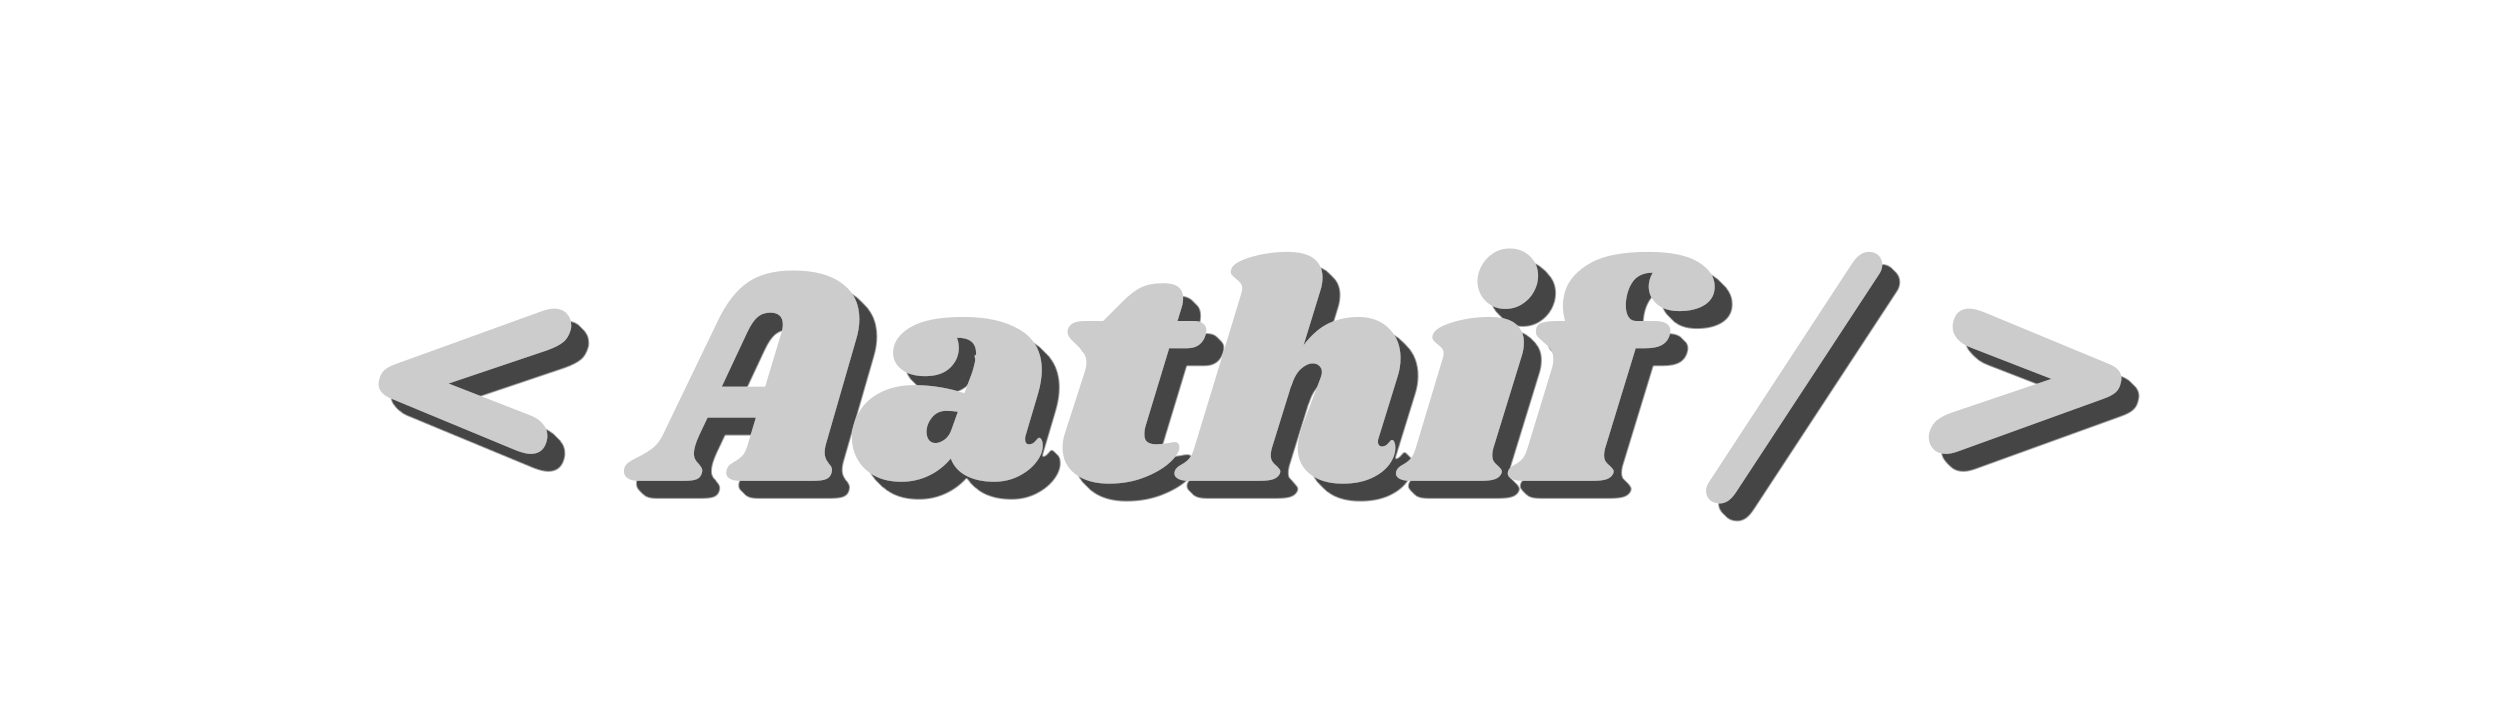
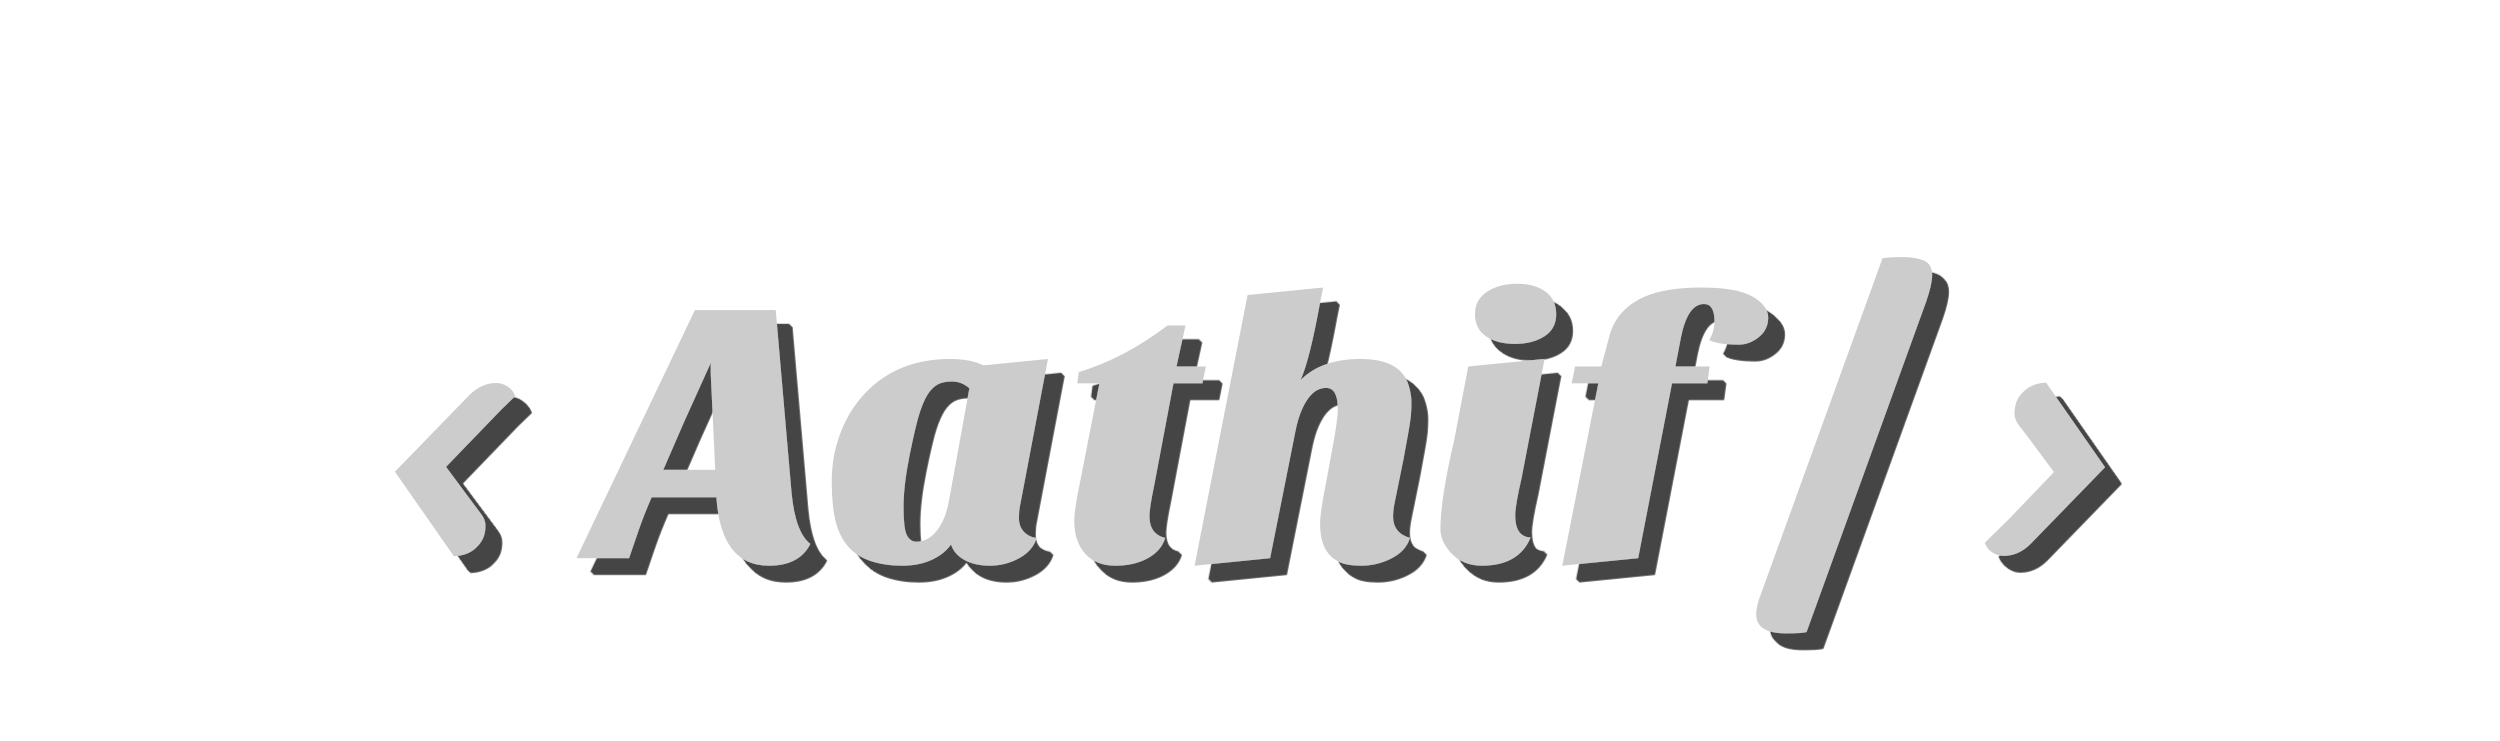
- <svg xmlns="http://www.w3.org/2000/svg" width="516.462px" height="146px" viewBox="-8.231 2 516.462 146" style="background: rgba(0, 0, 0, 0);" preserveAspectRatio="xMidYMid">
+ <svg xmlns="http://www.w3.org/2000/svg" width="339.144px" height="100.4px" viewBox="80.428 24.8 339.144 100.4" style="background: rgba(0, 0, 0, 0);" preserveAspectRatio="xMidYMid">
  <defs>
    <filter id="editing-extrusion" x="-100%" y="-100%" width="300%" height="300%">
      <feFlood result="color1" flood-color="#444" />
-       <feConvolveMatrix order="6,6" divisor="1" kernelMatrix="1 0 0 0 0 0 0 1 0 0 0 0 0 0 1 0 0 0 0 0 0 1 0 0 0 0 0 0 1 0 0 0 0 0 0 1" in="SourceAlpha" result="extrude" />
+       <feConvolveMatrix order="4,4" divisor="1" kernelMatrix="1 0 0 0 0 1 0 0 0 0 1 0 0 0 0 1" in="SourceAlpha" result="extrude" />
      <feComposite in="color1" in2="extrude" result="comp-extrude" operator="in" />
-       <feOffset dx="3" dy="3" in="comp-extrude" result="offset-extrude" />
+       <feOffset dx="2" dy="2" in="comp-extrude" result="offset-extrude" />
      <feMerge>
        <feMergeNode in="offset-extrude" />
        <feMergeNode in="SourceGraphic" />
      </feMerge>
    </filter>
  </defs>
  <g filter="url(#editing-extrusion)">
-     <g transform="translate(66.31999, 101.335)">
-       <path d="M37.44-35.07L37.44-35.07Q38.85-35.58 39.87-35.58L39.87-35.58L39.87-35.58Q41.60-35.58 42.53-34.56L42.53-34.56L42.53-34.56Q43.46-33.54 43.46-32.13L43.46-32.13L43.46-32.13Q43.46-31.62 43.39-31.36L43.39-31.36L43.39-31.36Q42.94-29.63 41.86-28.70L41.86-28.70L41.86-28.70Q40.77-27.78 38.40-26.94L38.40-26.94L18.11-20.10L34.75-13.63L34.75-13.63Q36.61-12.93 37.57-11.81L37.57-11.81L37.57-11.81Q38.53-10.69 38.53-9.28L38.53-9.28L38.53-9.28Q38.53-8.64 38.34-8.06L38.34-8.06L38.34-8.06Q37.63-5.57 35.07-5.57L35.07-5.57L35.07-5.57Q33.92-5.57 32.13-6.27L32.13-6.27L6.02-17.09L6.02-17.09Q3.65-18.11 3.65-20.03L3.65-20.03L3.65-20.03Q3.65-20.35 3.78-20.86L3.78-20.86L3.78-20.86Q4.03-22.14 4.86-22.88L4.86-22.88L4.86-22.88Q5.70-23.62 7.36-24.19L7.36-24.19L37.44-35.07ZM102.34-29.31L96.06-7.55L96.06-7.55Q95.81-6.72 95.81-5.89L95.81-5.89L95.81-5.89Q95.81-5.18 96-4.70L96-4.70L96-4.70Q96.19-4.22 96.42-3.94L96.42-3.94L96.42-3.94Q96.64-3.65 96.70-3.52L96.70-3.52L96.70-3.52Q97.34-2.88 97.34-2.24L97.34-2.24L97.34-2.24Q97.34-2.11 97.22-1.60L97.22-1.60L97.22-1.60Q96.96-0.70 96.10-0.35L96.10-0.35L96.10-0.35Q95.23 0 93.44 0L93.44 0L78.27 0L78.27 0Q76.93 0 76.19-0.45L76.19-0.45L76.19-0.45Q75.46-0.90 75.46-1.66L75.46-1.66L75.46-1.66Q75.46-2.05 75.65-2.50L75.65-2.50L75.65-2.50Q75.84-3.01 76.19-3.30L76.19-3.30L76.19-3.30Q76.54-3.58 77.18-3.97L77.18-3.97L77.18-3.97Q78.21-4.54 78.85-5.25L78.85-5.25L78.85-5.25Q79.49-5.95 79.94-7.55L79.94-7.55L81.60-13.06L71.62-13.06L69.89-9.41L69.89-9.41Q68.80-7.04 68.80-5.70L68.80-5.70L68.80-5.70Q68.80-4.93 69.06-4.45L69.06-4.45L69.06-4.45Q69.31-3.97 69.82-3.46L69.82-3.46L69.82-3.46Q70.27-2.94 70.43-2.59L70.43-2.59L70.43-2.59Q70.59-2.24 70.46-1.66L70.46-1.66L70.46-1.66Q70.21-0.70 69.41-0.35L69.41-0.35L69.41-0.35Q68.61 0 66.88 0L66.88 0L57.34 0L57.34 0Q55.87 0 55.10-0.54L55.10-0.54L55.10-0.54Q54.34-1.09 54.34-1.98L54.34-1.98L54.34-1.98Q54.34-3.01 55.07-3.62L55.07-3.62L55.07-3.62Q55.81-4.22 57.28-4.93L57.28-4.93L57.28-4.93Q59.20-5.89 60.35-6.82L60.35-6.82L60.35-6.82Q61.50-7.74 62.34-9.41L62.34-9.41L73.73-33.02L73.73-33.02Q76.35-38.53 79.90-40.99L79.90-40.99L79.90-40.99Q83.46-43.46 89.28-43.46L89.28-43.46L89.28-43.46Q95.81-43.46 99.39-40.80L99.39-40.80L99.39-40.80Q102.98-38.14 102.98-33.41L102.98-33.41L102.98-33.41Q102.98-31.42 102.34-29.31L102.34-29.31ZM74.56-19.46L83.52-19.46L86.91-30.72L86.91-30.72Q87.17-31.49 87.17-32.32L87.17-32.32L87.17-32.32Q87.17-33.54 86.50-34.14L86.50-34.14L86.50-34.14Q85.82-34.75 84.61-34.75L84.61-34.75L84.61-34.75Q83.07-34.75 81.98-33.86L81.98-33.86L81.98-33.86Q80.90-32.96 79.81-30.66L79.81-30.66L74.56-19.46ZM124.48-33.86L124.48-33.86Q131.84-33.86 136.26-31.14L136.26-31.14L136.26-31.14Q140.67-28.42 140.67-22.85L140.67-22.85L140.67-22.85Q140.67-20.74 139.90-18.05L139.90-18.05L137.28-9.22L137.28-9.22Q137.22-8.96 137.22-8.58L137.22-8.58L137.22-8.58Q137.22-7.55 138.05-7.55L138.05-7.55L138.05-7.55Q138.82-7.55 139.36-8.22L139.36-8.22L139.36-8.22Q139.90-8.90 140.10-8.90L140.10-8.90L140.10-8.90Q140.42-8.90 140.64-8.45L140.64-8.45L140.64-8.45Q140.86-8 140.86-7.42L140.86-7.42L140.86-7.42Q140.93-5.70 139.55-3.90L139.55-3.90L139.55-3.90Q138.18-2.11 135.87-0.96L135.87-0.96L135.87-0.96Q133.57 0.19 130.82 0.19L130.82 0.19L130.82 0.19Q127.49 0.19 125.12-1.02L125.12-1.02L125.12-1.02Q122.75-2.24 121.86-4.61L121.86-4.61L121.86-4.61Q119.94-2.30 117.31-1.06L117.31-1.06L117.31-1.06Q114.69 0.19 111.68 0.19L111.68 0.19L111.68 0.19Q108.29 0.19 105.98-1.12L105.98-1.12L105.98-1.12Q103.68-2.43 102.56-4.51L102.56-4.51L102.56-4.51Q101.44-6.59 101.44-8.90L101.44-8.90L101.44-8.90Q101.44-9.92 101.63-10.88L101.63-10.88L101.63-10.88Q102.66-15.30 106.08-17.54L106.08-17.54L106.08-17.54Q109.50-19.78 114.24-19.78L114.24-19.78L114.24-19.78Q119.55-19.78 124.67-18.11L124.67-18.11L126.27-22.34L126.27-22.34Q127.10-25.02 127.10-26.50L127.10-26.50L127.10-26.50Q127.04-28.03 126.08-28.80L126.08-28.80L126.08-28.80Q125.12-29.57 123.14-29.57L123.14-29.57L123.14-29.57Q123.52-28.54 123.52-27.46L123.52-27.46L123.52-27.46Q123.52-25.09 121.73-23.36L121.73-23.36L121.73-23.36Q119.94-21.63 116.61-21.63L116.61-21.63L116.61-21.63Q113.47-21.63 111.71-23.01L111.71-23.01L111.71-23.01Q109.95-24.38 109.95-26.43L109.95-26.43L109.95-26.43Q109.95-29.63 113.54-31.74L113.54-31.74L113.54-31.74Q117.12-33.86 124.48-33.86L124.48-33.86ZM120.90-14.46L120.90-14.46Q119.10-14.46 117.98-13.09L117.98-13.09L117.98-13.09Q116.86-11.71 116.86-10.11L116.86-10.11L116.86-10.11Q116.86-9.09 117.34-8.45L117.34-8.45L117.34-8.45Q117.82-7.81 118.72-7.81L118.72-7.81L118.72-7.81Q119.55-7.81 120.54-8.48L120.54-8.48L120.54-8.48Q121.54-9.15 121.98-10.50L121.98-10.50L123.33-14.27L123.33-14.27Q122.24-14.46 120.90-14.46L120.90-14.46ZM172.10-33.02L172.10-33.02Q173.31-33.02 173.98-32.51L173.98-32.51L173.98-32.51Q174.66-32 174.66-31.10L174.66-31.10L174.66-31.10Q174.66-30.85 174.53-30.21L174.53-30.21L174.53-30.21Q173.70-27.39 170.69-27.39L170.69-27.39L166.98-27.39L162.18-11.58L162.18-11.58Q161.86-10.62 161.86-9.60L161.86-9.60L161.86-9.60Q161.86-8.45 162.50-8L162.50-8L162.50-8Q163.14-7.55 164.29-7.55L164.29-7.55L164.29-7.55Q165.31-7.55 166.85-7.81L166.85-7.81L166.85-7.81Q167.62-8 168.19-8L168.19-8L168.19-8Q168.64-8 168.86-7.71L168.86-7.71L168.86-7.71Q169.09-7.42 169.09-6.98L169.09-6.98L169.09-6.98Q169.15-5.70 167.20-3.87L167.20-3.87L167.20-3.87Q165.25-2.05 161.92-0.74L161.92-0.74L161.92-0.74Q158.59 0.58 154.56 0.58L154.56 0.58L154.56 0.58Q150.21 0.58 147.58-1.41L147.58-1.41L147.58-1.41Q144.96-3.39 144.96-6.85L144.96-6.85L144.96-6.85Q144.96-8.45 145.47-9.92L145.47-9.92L149.57-22.59L149.57-22.59Q149.89-23.68 149.89-24.32L149.89-24.32L149.89-24.32Q149.89-25.60 149.28-26.50L149.28-26.50L149.28-26.50Q148.67-27.39 147.58-28.35L147.58-28.35L147.58-28.35Q146.62-29.25 146.24-29.86L146.24-29.86L146.24-29.86Q145.86-30.46 146.05-31.30L146.05-31.30L146.05-31.30Q146.30-32.13 147.14-32.58L147.14-32.58L147.14-32.58Q147.97-33.02 149.76-33.02L149.76-33.02L153.34-33.02L157.38-37.06L157.38-37.06Q159.49-39.17 161.25-40L161.25-40L161.25-40Q163.01-40.83 165.82-40.83L165.82-40.83L165.82-40.83Q169.86-40.83 169.86-37.76L169.86-37.76L169.86-37.76Q169.86-36.80 169.60-35.97L169.60-35.97L168.70-33.02L172.10-33.02ZM214.14-21.44L210.24-8.83L210.24-8.83Q210.11-8.58 210.11-8.06L210.11-8.06L210.11-8.06Q210.11-7.62 210.34-7.36L210.34-7.36L210.34-7.36Q210.56-7.10 210.94-7.10L210.94-7.10L210.94-7.10Q211.71-7.10 212.26-7.78L212.26-7.78L212.26-7.78Q212.80-8.45 212.99-8.45L212.99-8.45L212.99-8.45Q213.31-8.45 213.50-8.03L213.50-8.03L213.50-8.03Q213.70-7.62 213.70-7.04L213.70-7.04L213.70-7.04Q213.76-5.18 212.48-3.42L212.48-3.42L212.48-3.42Q211.20-1.66 208.74-0.54L208.74-0.54L208.74-0.54Q206.27 0.58 202.82 0.58L202.82 0.58L202.82 0.58Q198.59 0.58 196.10-1.38L196.10-1.38L196.10-1.38Q193.60-3.33 193.54-6.59L193.54-6.59L193.54-6.59Q193.54-8.96 194.69-11.90L194.69-11.90L198.21-21.12L198.21-21.12Q198.53-21.95 198.53-22.46L198.53-22.46L198.53-22.46Q198.53-23.30 197.98-23.78L197.98-23.78L197.98-23.78Q197.44-24.26 196.67-24.26L196.67-24.26L196.67-24.26Q195.46-24.26 194.21-23.14L194.21-23.14L194.21-23.14Q192.96-22.02 192.19-19.52L192.19-19.52L192.19-19.65L188.16-6.66L188.16-6.66Q187.97-5.89 187.97-5.31L187.97-5.31L187.97-5.31Q187.97-4.48 188.29-4L188.29-4L188.29-4Q188.61-3.52 189.18-3.07L189.18-3.07L189.18-3.07Q189.63-2.62 189.82-2.34L189.82-2.34L189.82-2.34Q190.02-2.05 189.89-1.60L189.89-1.60L189.89-1.60Q189.57-0.77 188.61-0.38L188.61-0.38L188.61-0.38Q187.65 0 185.66 0L185.66 0L171.07 0L171.07 0Q169.41 0 168.64-0.54L168.64-0.54L168.64-0.54Q167.87-1.09 168.13-1.98L168.13-1.98L168.13-1.98Q168.38-2.75 169.47-3.33L169.47-3.33L169.47-3.33Q170.43-3.84 171.07-4.54L171.07-4.54L171.07-4.54Q171.71-5.25 172.16-6.78L172.16-6.78L181.89-38.72L181.89-38.72Q182.08-39.30 182.08-39.68L182.08-39.68L182.08-39.68Q182.08-40.38 181.73-40.83L181.73-40.83L181.73-40.83Q181.38-41.28 180.80-41.73L180.80-41.73L180.80-41.73Q180.16-42.24 179.87-42.62L179.87-42.62L179.87-42.62Q179.58-43.01 179.78-43.65L179.78-43.65L179.78-43.65Q180.16-45.12 183.81-46.21L183.81-46.21L183.81-46.21Q187.46-47.30 191.42-47.30L191.42-47.30L191.42-47.30Q195.14-47.30 196.90-45.89L196.90-45.89L196.90-45.89Q198.66-44.48 198.66-42.05L198.66-42.05L198.66-42.05Q198.66-40.64 198.21-39.30L198.21-39.30L194.75-28.03L194.75-28.03Q197.25-31.30 200.03-32.58L200.03-32.58L200.03-32.58Q202.82-33.86 206.08-33.86L206.08-33.86L206.08-33.86Q209.98-33.86 212.38-31.49L212.38-31.49L212.38-31.49Q214.78-29.12 214.78-25.34L214.78-25.34L214.78-25.34Q214.78-23.36 214.14-21.44L214.14-21.44ZM233.09-33.86L233.09-33.86Q236.80-33.86 238.53-32.45L238.53-32.45L238.53-32.45Q240.26-31.04 240.26-28.61L240.26-28.61L240.26-28.61Q240.26-27.14 239.81-25.79L239.81-25.79L233.92-6.66L233.92-6.66Q233.73-5.89 233.73-5.31L233.73-5.31L233.73-5.31Q233.73-4.48 234.05-4L234.05-4L234.05-4Q234.37-3.52 234.94-3.07L234.94-3.07L234.94-3.07Q235.39-2.62 235.58-2.34L235.58-2.34L235.58-2.34Q235.78-2.05 235.65-1.60L235.65-1.60L235.65-1.60Q235.33-0.77 234.37-0.38L234.37-0.38L234.37-0.38Q233.41 0 231.42 0L231.42 0L216.83 0L216.83 0Q215.17 0 214.40-0.54L214.40-0.54L214.40-0.54Q213.63-1.09 213.89-1.98L213.89-1.98L213.89-1.98Q214.14-2.75 215.23-3.33L215.23-3.33L215.23-3.33Q216.19-3.84 216.83-4.54L216.83-4.54L216.83-4.54Q217.47-5.25 217.92-6.78L217.92-6.78L223.49-25.28L223.49-25.28Q223.68-25.86 223.68-26.24L223.68-26.24L223.68-26.24Q223.68-26.94 223.36-27.36L223.36-27.36L223.36-27.36Q223.04-27.78 222.40-28.22L222.40-28.22L222.40-28.22Q221.76-28.74 221.50-29.12L221.50-29.12L221.50-29.12Q221.25-29.50 221.44-30.14L221.44-30.14L221.44-30.14Q221.82-31.62 225.47-32.74L225.47-32.74L225.47-32.74Q229.12-33.86 233.09-33.86L233.09-33.86ZM237.38-48L237.38-48Q239.87-48 241.54-46.37L241.54-46.37L241.54-46.37Q243.20-44.74 243.20-42.37L243.20-42.37L243.20-42.37Q243.20-40.70 242.34-39.10L242.34-39.10L242.34-39.10Q241.47-37.50 239.90-36.51L239.90-36.51L239.90-36.51Q238.34-35.52 236.42-35.52L236.42-35.52L236.42-35.52Q233.98-35.52 232.35-37.15L232.35-37.15L232.35-37.15Q230.72-38.78 230.66-41.22L230.66-41.22L230.66-41.22Q230.66-42.82 231.49-44.38L231.49-44.38L231.49-44.38Q232.32-45.95 233.86-46.98L233.86-46.98L233.86-46.98Q235.39-48 237.38-48L237.38-48ZM265.98-47.30L265.98-47.30Q272.83-47.30 276.26-45.22L276.26-45.22L276.26-45.22Q279.68-43.14 279.68-40.13L279.68-40.13L279.68-40.13Q279.68-37.70 277.66-36.38L277.66-36.38L277.66-36.38Q275.65-35.07 272.38-35.07L272.38-35.07L272.38-35.07Q269.38-35.07 267.71-36.54L267.71-36.54L267.71-36.54Q266.05-38.02 266.05-40.19L266.05-40.19L266.05-40.19Q266.05-41.54 266.88-43.01L266.88-43.01L266.88-43.01Q264.96-43.01 263.68-42.08L263.68-42.08L263.68-42.08Q262.40-41.15 261.70-38.91L261.70-38.91L261.70-38.91Q261.31-37.50 261.31-36.29L261.31-36.29L261.31-36.29Q261.31-34.75 261.86-33.89L261.86-33.89L261.86-33.89Q262.40-33.02 263.42-33.02L263.42-33.02L267.20-33.02L267.20-33.02Q270.53-33.02 270.53-30.98L270.53-30.98L270.53-30.98Q270.53-30.72 270.40-30.21L270.40-30.21L270.40-30.21Q270.02-28.80 268.83-28.10L268.83-28.10L268.83-28.10Q267.65-27.39 265.28-27.39L265.28-27.39L263.36-27.39L257.02-6.66L257.02-6.66Q256.83-5.89 256.83-5.31L256.83-5.31L256.83-5.31Q256.83-4.48 257.15-4L257.15-4L257.15-4Q257.47-3.52 258.05-3.07L258.05-3.07L258.05-3.07Q258.50-2.62 258.69-2.34L258.69-2.34L258.69-2.34Q258.88-2.05 258.75-1.60L258.75-1.60L258.75-1.60Q258.43-0.77 257.47-0.38L257.47-0.38L257.47-0.38Q256.51 0 254.53 0L254.53 0L239.94 0L239.94 0Q238.27 0 237.50-0.54L237.50-0.54L237.50-0.54Q236.74-1.09 236.99-1.98L236.99-1.98L236.99-1.98Q237.25-2.75 238.34-3.33L238.34-3.33L238.34-3.33Q239.30-3.84 239.94-4.54L239.94-4.54L239.94-4.54Q240.58-5.25 241.02-6.78L241.02-6.78L246.02-23.17L246.02-23.17Q246.34-24.13 246.34-25.15L246.34-25.15L246.34-25.15Q246.34-26.43 245.79-27.17L245.79-27.17L245.79-27.17Q245.25-27.90 244.16-28.80L244.16-28.80L244.16-28.80Q243.46-29.38 243.10-29.79L243.10-29.79L243.10-29.79Q242.75-30.21 242.75-30.78L242.75-30.78L242.75-30.78Q242.69-32 243.62-32.51L243.62-32.51L243.62-32.51Q244.54-33.02 247.17-33.02L247.17-33.02L248.77-33.02L248.77-33.02Q248.32-34.62 248.32-36.22L248.32-36.22L248.32-36.22Q248.32-37.82 248.90-39.55L248.90-39.55L248.90-39.55Q250.11-42.82 254.11-45.06L254.11-45.06L254.11-45.06Q258.11-47.30 265.98-47.30L265.98-47.30ZM313.73-42.82L284.16 2.24L284.16 2.24Q283.33 3.52 282.50 4.10L282.50 4.10L282.50 4.10Q281.66 4.67 280.77 4.67L280.77 4.67L280.77 4.67Q279.42 4.67 278.66 3.94L278.66 3.94L278.66 3.94Q277.89 3.20 277.89 2.11L277.89 2.11L277.89 2.11Q277.89 1.22 278.46 0.32L278.46 0.32L308.03-44.86L308.03-44.86Q309.57-47.30 311.55-47.30L311.55-47.30L311.55-47.30Q312.83-47.30 313.57-46.53L313.57-46.53L313.57-46.53Q314.30-45.76 314.30-44.67L314.30-44.67L314.30-44.67Q314.30-43.71 313.73-42.82L313.73-42.82ZM361.34-24.06L361.34-24.06Q363.71-23.04 363.71-21.12L363.71-21.12L363.71-21.12Q363.71-20.80 363.58-20.29L363.58-20.29L363.58-20.29Q363.33-19.01 362.50-18.27L362.50-18.27L362.50-18.27Q361.66-17.54 360.00-16.96L360.00-16.96L329.92-6.08L329.92-6.08Q328.51-5.57 327.49-5.57L327.49-5.57L327.49-5.57Q325.76-5.57 324.83-6.59L324.83-6.59L324.83-6.59Q323.90-7.62 323.90-9.02L323.90-9.02L323.90-9.02Q323.90-9.54 323.97-9.79L323.97-9.79L323.97-9.79Q324.42-11.52 325.50-12.45L325.50-12.45L325.50-12.45Q326.59-13.38 328.96-14.21L328.96-14.21L349.25-21.06L332.61-27.52L332.61-27.52Q330.75-28.22 329.79-29.34L329.79-29.34L329.79-29.34Q328.83-30.46 328.83-31.87L328.83-31.87L328.83-31.87Q328.83-32.51 329.02-33.09L329.02-33.09L329.02-33.09Q329.73-35.58 332.29-35.58L332.29-35.58L332.29-35.58Q333.44-35.58 335.23-34.88L335.23-34.88L361.34-24.06Z" fill="#ccc" />
+     <g transform="translate(133.49, 100.525)">
+       <path d="M8.52-0.26L0.51-11.73L10.61-22.13L10.61-22.13Q12.24-23.77 14.28-23.77L14.28-23.77L14.28-23.77Q15.05-23.77 15.78-23.31L15.78-23.31L15.78-23.31Q16.52-22.85 16.83-21.98L16.83-21.98L14.94-20.15L7.45-12.39L12.19-6.02L12.19-6.02Q12.80-5.25 12.80-4.41L12.80-4.41L12.80-4.41Q12.80-3.57 12.55-2.88L12.55-2.88L12.55-2.88Q12.29-2.19 11.73-1.63L11.73-1.63L11.73-1.63Q10.61-0.36 8.52-0.26L8.52-0.26ZM51.26 1.02L51.26 1.02L51.26 1.02Q44.73 1.02 44.12-8.26L44.12-8.26L35.34-8.26L35.34-8.26Q34.32-5.92 33.61-3.88L33.61-3.88L32.28 0L25.14 0L41.21-33.66L52.17-33.66L54.32-8.87L54.32-8.87Q54.83-3.52 56.87-1.94L56.87-1.94L56.87-1.94Q55.39 1.02 51.26 1.02ZM39.73-18.46L36.92-11.99L43.96-11.99L43.35-25.09L43.35-26.47L39.73-18.46ZM62.04-1.53L62.04-1.53L62.04-1.53Q60.84-2.86 60.31-4.95L60.31-4.95L60.31-4.95Q59.77-7.04 59.77-10.46L59.77-10.46L59.77-10.46Q59.77-13.87 60.95-16.98L60.95-16.98L60.95-16.98Q62.12-20.09 64.26-22.34L64.26-22.34L64.26-22.34Q68.65-27.03 75.89-27.03L75.89-27.03L75.89-27.03Q78.49-27.03 80.38-26.16L80.38-26.16L89.10-27.03L85.32-7.14L85.32-7.14Q85.17-6.53 85.17-5.41L85.17-5.41L85.17-5.41Q85.17-4.28 85.86-3.57L85.86-3.57L85.86-3.57Q86.55-2.86 87.57-2.75L87.57-2.75L87.57-2.75Q87.06-1.02 85.20 0L85.20 0L85.20 0Q83.33 1.02 81.24 1.02L81.24 1.02L81.24 1.02Q79.15 1.02 77.75 0.23L77.75 0.23L77.75 0.23Q76.35-0.56 75.94-1.89L75.94-1.89L75.94-1.89Q75.12-0.61 73.39 0.20L73.39 0.20L73.39 0.20Q71.66 1.02 69.33 1.02L69.33 1.02L69.33 1.02Q67.01 1.02 65.13 0.41L65.13 0.41L65.13 0.41Q63.24-0.20 62.04-1.53ZM72.80-22.24L72.80-22.24L72.80-22.24Q72.22-21.32 71.71-19.76L71.71-19.76L71.71-19.76Q71.20-18.21 70.35-14.05L70.35-14.05L70.35-14.05Q69.51-9.89 69.51-6.94L69.51-6.94L69.51-6.94Q69.51-3.98 69.97-3.11L69.97-3.11L69.97-3.11Q70.43-2.24 71.25-2.24L71.25-2.24L71.25-2.24Q72.88-2.24 74.08-3.80L74.08-3.80L74.08-3.80Q75.28-5.36 75.73-8.11L75.73-8.11L78.44-23.05L78.44-23.05Q77.37-23.97 76.12-23.97L76.12-23.97L76.12-23.97Q74.87-23.97 74.13-23.56L74.13-23.56L74.13-23.56Q73.39-23.15 72.80-22.24ZM92.67-5.10L92.67-5.10L92.67-5.10Q92.67-6.48 93.38-9.95L93.38-9.95L96.08-23.72L93.08-23.72L93.28-25.25L93.28-25.25Q99.40-27.08 105.32-31.57L105.32-31.57L107.76-31.57L106.54-26.01L110.52-26.01L110.06-23.72L106.13-23.72L103.53-9.95L103.53-9.95Q102.87-6.78 102.87-5.71L102.87-5.71L102.87-5.71Q102.87-3.26 105.01-2.75L105.01-2.75L105.01-2.75Q104.50-1.02 102.66 0L102.66 0L102.66 0Q100.83 1.02 98.23 1.02L98.23 1.02L98.23 1.02Q95.63 1.02 94.15-0.61L94.15-0.61L94.15-0.61Q92.67-2.24 92.67-5.10ZM135.92-5.66L135.92-5.66L135.92-5.66Q135.92-3.42 138.21-2.75L138.21-2.75L138.21-2.75Q137.65-0.87 135.46 0.15L135.46 0.15L135.46 0.15Q133.62 1.02 131.61 1.02L131.61 1.02L131.61 1.02Q129.59 1.02 128.55 0.48L128.55 0.48L128.55 0.48Q127.50-0.05 126.94-0.92L126.94-0.92L126.94-0.92Q126.02-2.24 126.02-4.74L126.02-4.74L126.02-4.74Q126.02-6.22 126.84-10.30L126.84-10.30L127.55-14.18L127.55-14.18Q128.42-18.62 128.42-20.25L128.42-20.25L128.42-20.25Q128.42-23.10 126.84-23.10L126.84-23.10L126.84-23.10Q124.85-23.10 123.57-20.20L123.57-20.20L123.57-20.20Q123.06-19.07 122.71-17.39L122.71-17.39L119.24 0L108.99 1.02L116.18-35.70L126.43-36.72L126.02-34.68L126.02-34.68Q124.59-26.83 123.37-24.17L123.37-24.17L123.37-24.17Q126.23-27.03 131.48-27.03L131.48-27.03L131.48-27.03Q137.04-27.03 138.06-23.36L138.06-23.36L138.06-23.36Q138.41-22.19 138.41-21.17L138.41-21.17L138.41-21.17Q138.41-20.15 138.34-19.35L138.34-19.35L138.34-19.35Q138.26-18.56 138.01-17.14L138.01-17.14L137.34-13.46L136.17-7.70L136.17-7.70Q135.92-6.53 135.92-5.66ZM154.58-2.81L154.58-2.81L154.58-2.81Q153.00 1.02 147.95 1.02L147.95 1.02L147.95 1.02Q145.35 1.02 143.72-0.77L143.72-0.77L143.72-0.77Q142.34-2.35 142.34-3.93L142.34-3.93L142.34-3.93Q142.34-8.06 144.23-16.12L144.23-16.12L146.12-26.01L156.47-27.03L153.36-10.91L153.36-10.91Q152.49-7.14 152.49-5.81L152.49-5.81L152.49-5.81Q152.49-2.91 154.58-2.81ZM147.03-33.10L147.03-33.10L147.03-33.10Q147.03-35.09 148.69-36.16L148.69-36.16L148.69-36.16Q150.35-37.23 152.75-37.23L152.75-37.23L152.75-37.23Q155.14-37.23 156.60-36.16L156.60-36.16L156.60-36.16Q158.05-35.09 158.05-33.10L158.05-33.10L158.05-33.10Q158.05-31.11 156.44-30.09L156.44-30.09L156.44-30.09Q154.84-29.07 152.44-29.07L152.44-29.07L152.44-29.07Q150.04-29.07 148.54-30.09L148.54-30.09L148.54-30.09Q147.03-31.11 147.03-33.10ZM178.81-29.58L178.81-29.58L178.81-29.58Q179.52-30.80 179.52-32.13L179.52-32.13L179.52-32.13Q179.52-34.48 178.09-34.48L178.09-34.48L178.09-34.48Q175.90-34.48 174.98-29.99L174.98-29.99L174.22-26.01L178.86-26.01L178.55-23.72L173.76-23.72L169.17 0L158.87 1.02L163.76-23.72L160.14-23.72L160.60-26.01L164.17-26.01L165.24-30.04L165.24-30.04Q166.16-33.76 170.09-35.50L170.09-35.50L170.09-35.50Q172.94-36.72 177.74-36.72L177.74-36.72L177.74-36.72Q182.53-36.72 184.67-35.50L184.67-35.50L184.67-35.50Q186.81-34.27 186.81-32.64L186.81-32.64L186.81-32.64Q186.81-31.01 185.54-29.99L185.54-29.99L185.54-29.99Q184.26-28.97 182.84-28.97L182.84-28.97L182.84-28.97Q180.03-28.97 178.81-29.58ZM185.18 7.60L185.18 7.60L185.18 7.60Q185.18 6.68 185.64 5.36L185.64 5.36L202.32-40.70L202.32-40.70Q203.24-40.85 205.05-40.85L205.05-40.85L205.05-40.85Q206.86-40.85 207.95-40.37L207.95-40.37L207.95-40.37Q209.05-39.88 209.05-38.40L209.05-38.40L209.05-38.40Q209.05-37.13 208.23-34.78L208.23-34.78L192.02 10.00L192.02 10.00Q191.61 10.20 189.21 10.20L189.21 10.20L189.21 10.20Q185.18 10.20 185.18 7.60ZM216.19-2.09L216.19-2.09L219.56-5.41L225.57-11.68L222.21-16.22L222.21-16.22Q221.44-17.19 220.83-18.00L220.83-18.00L220.83-18.00Q220.22-18.82 220.22-19.64L220.22-19.64L220.22-19.64Q220.22-20.45 220.47-21.17L220.47-21.17L220.47-21.17Q220.73-21.88 221.29-22.44L221.29-22.44L221.29-22.44Q222.46-23.72 224.50-23.82L224.50-23.82L232.51-12.34L222.41-1.94L222.41-1.94Q220.78-0.31 218.74-0.31L218.74-0.31L218.74-0.31Q217.97-0.31 217.23-0.77L217.23-0.77L217.23-0.77Q216.50-1.22 216.19-2.09Z" fill="#ccc" />
    </g>
  </g>
  <style>text {
  font-size: 64px;
  font-family: Arial Black;
  dominant-baseline: central;
  text-anchor: middle;
}</style>
</svg>
